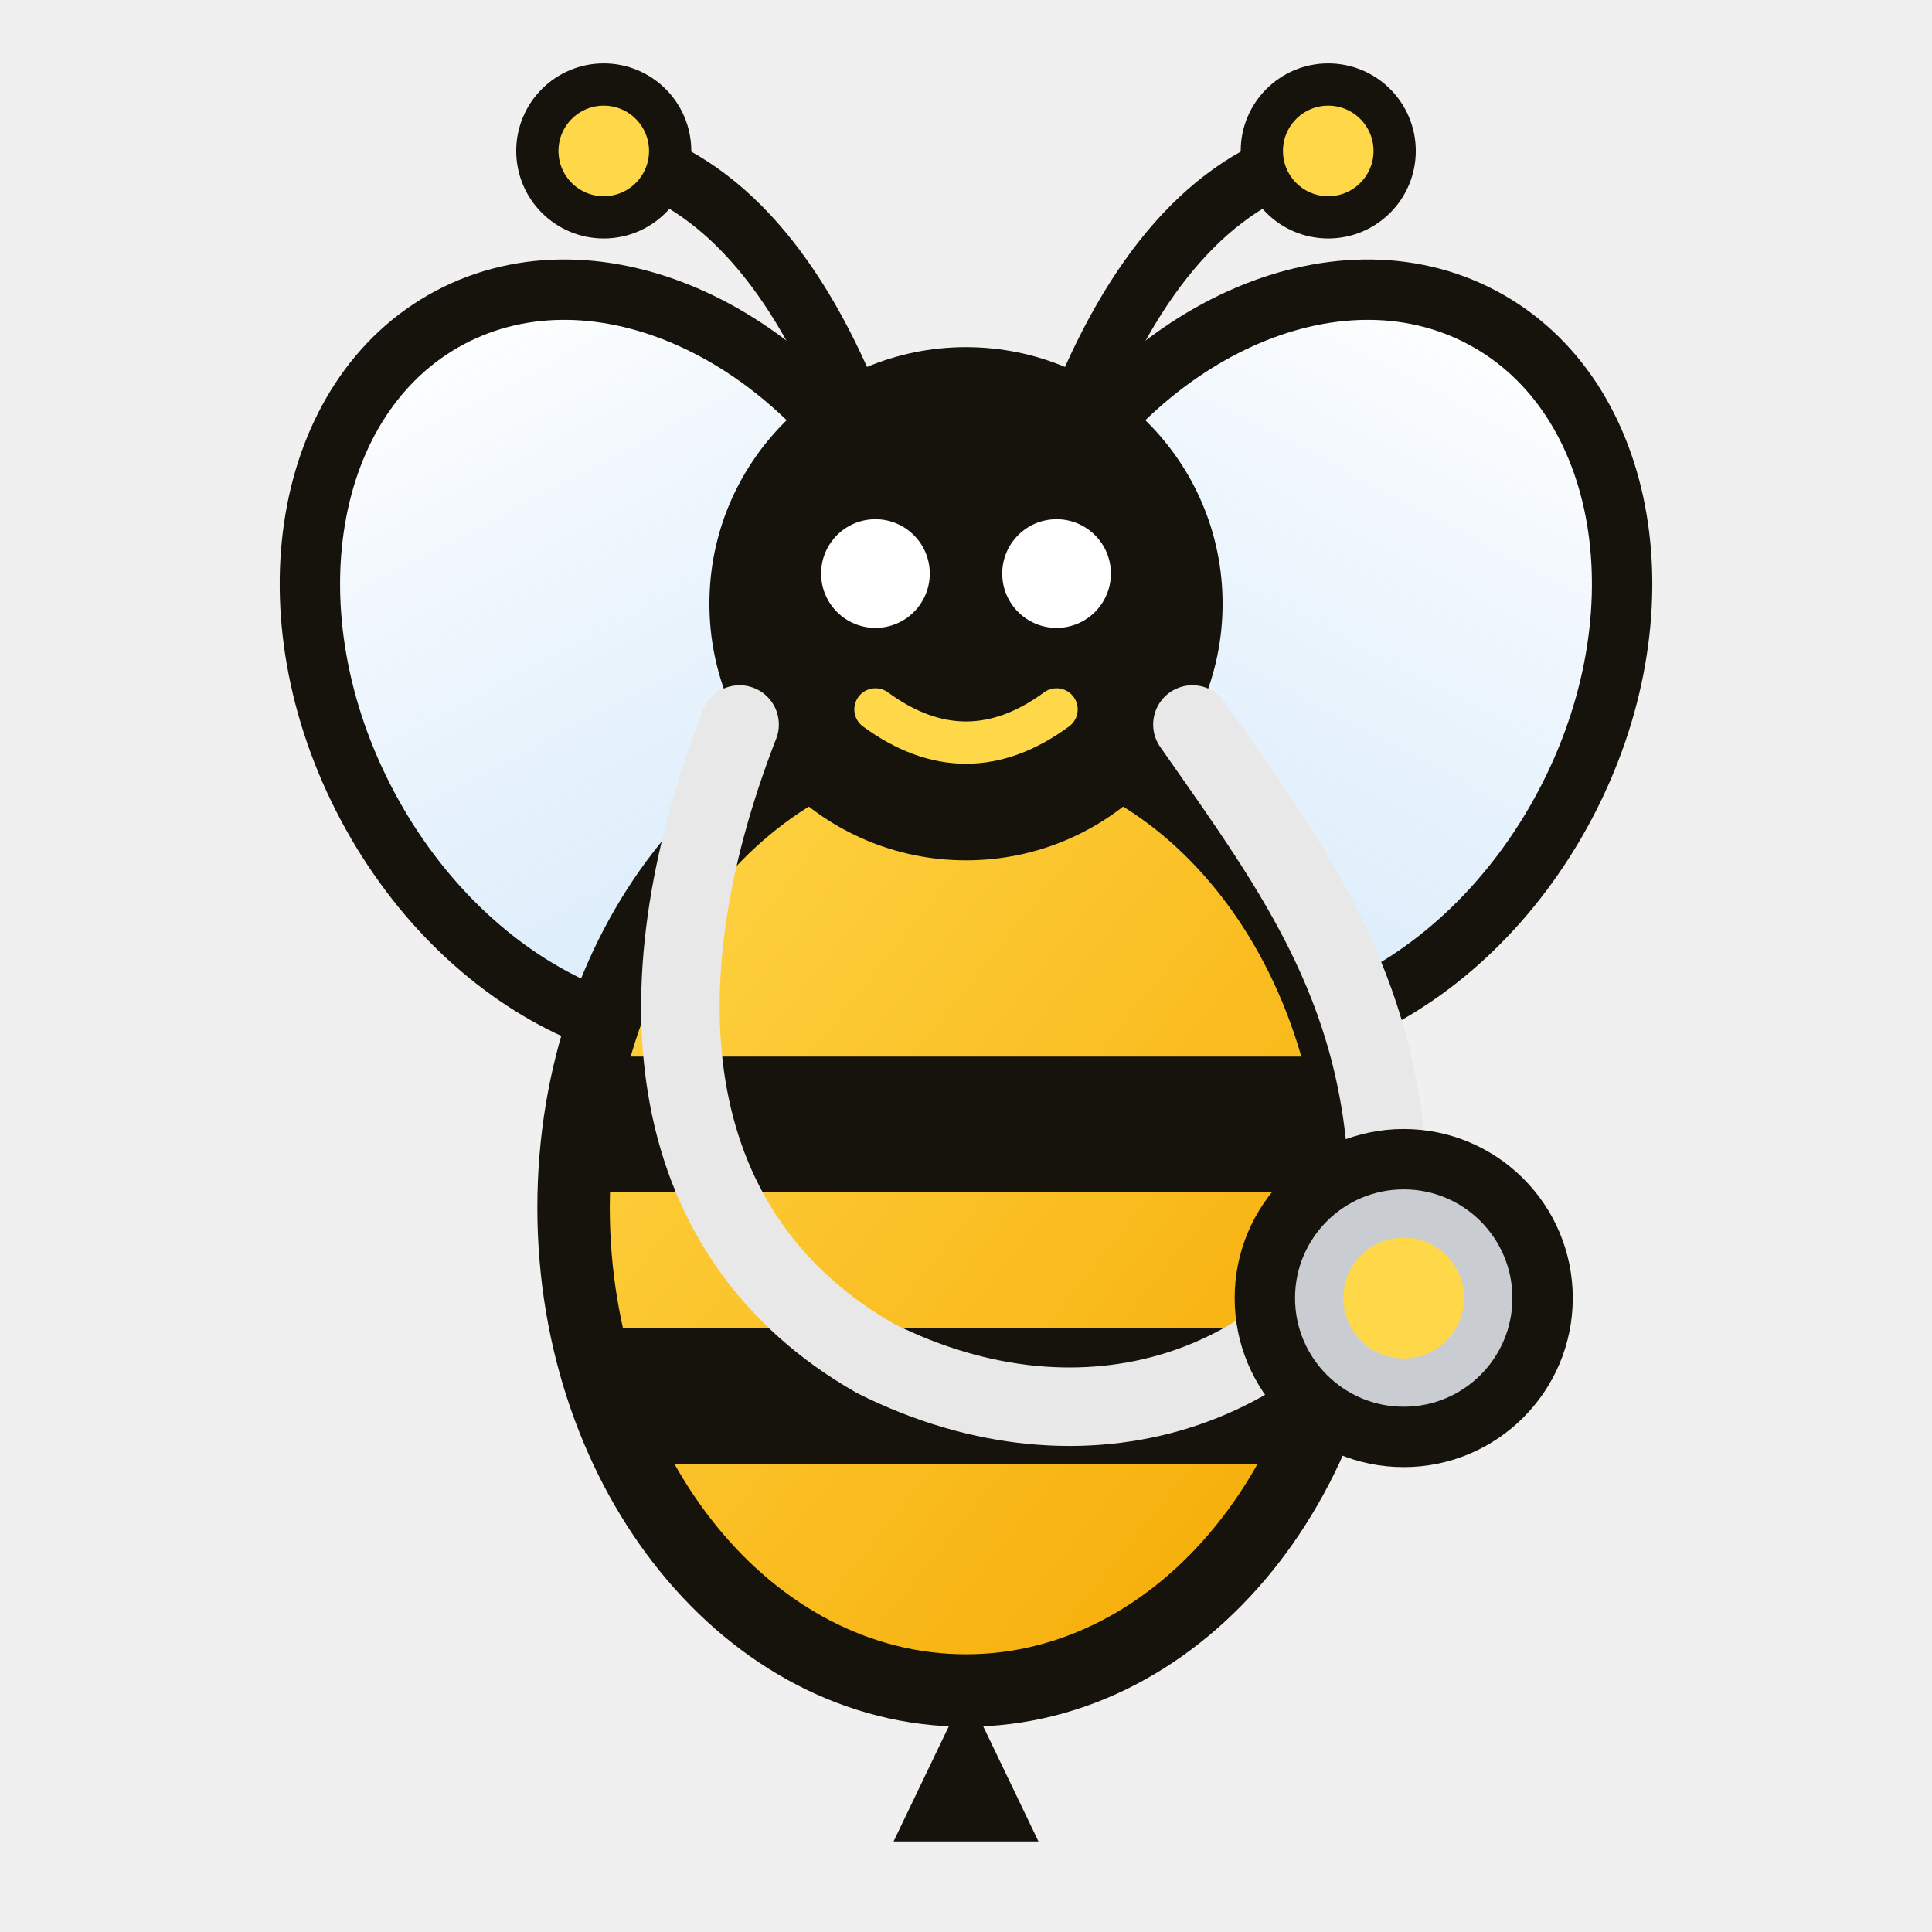
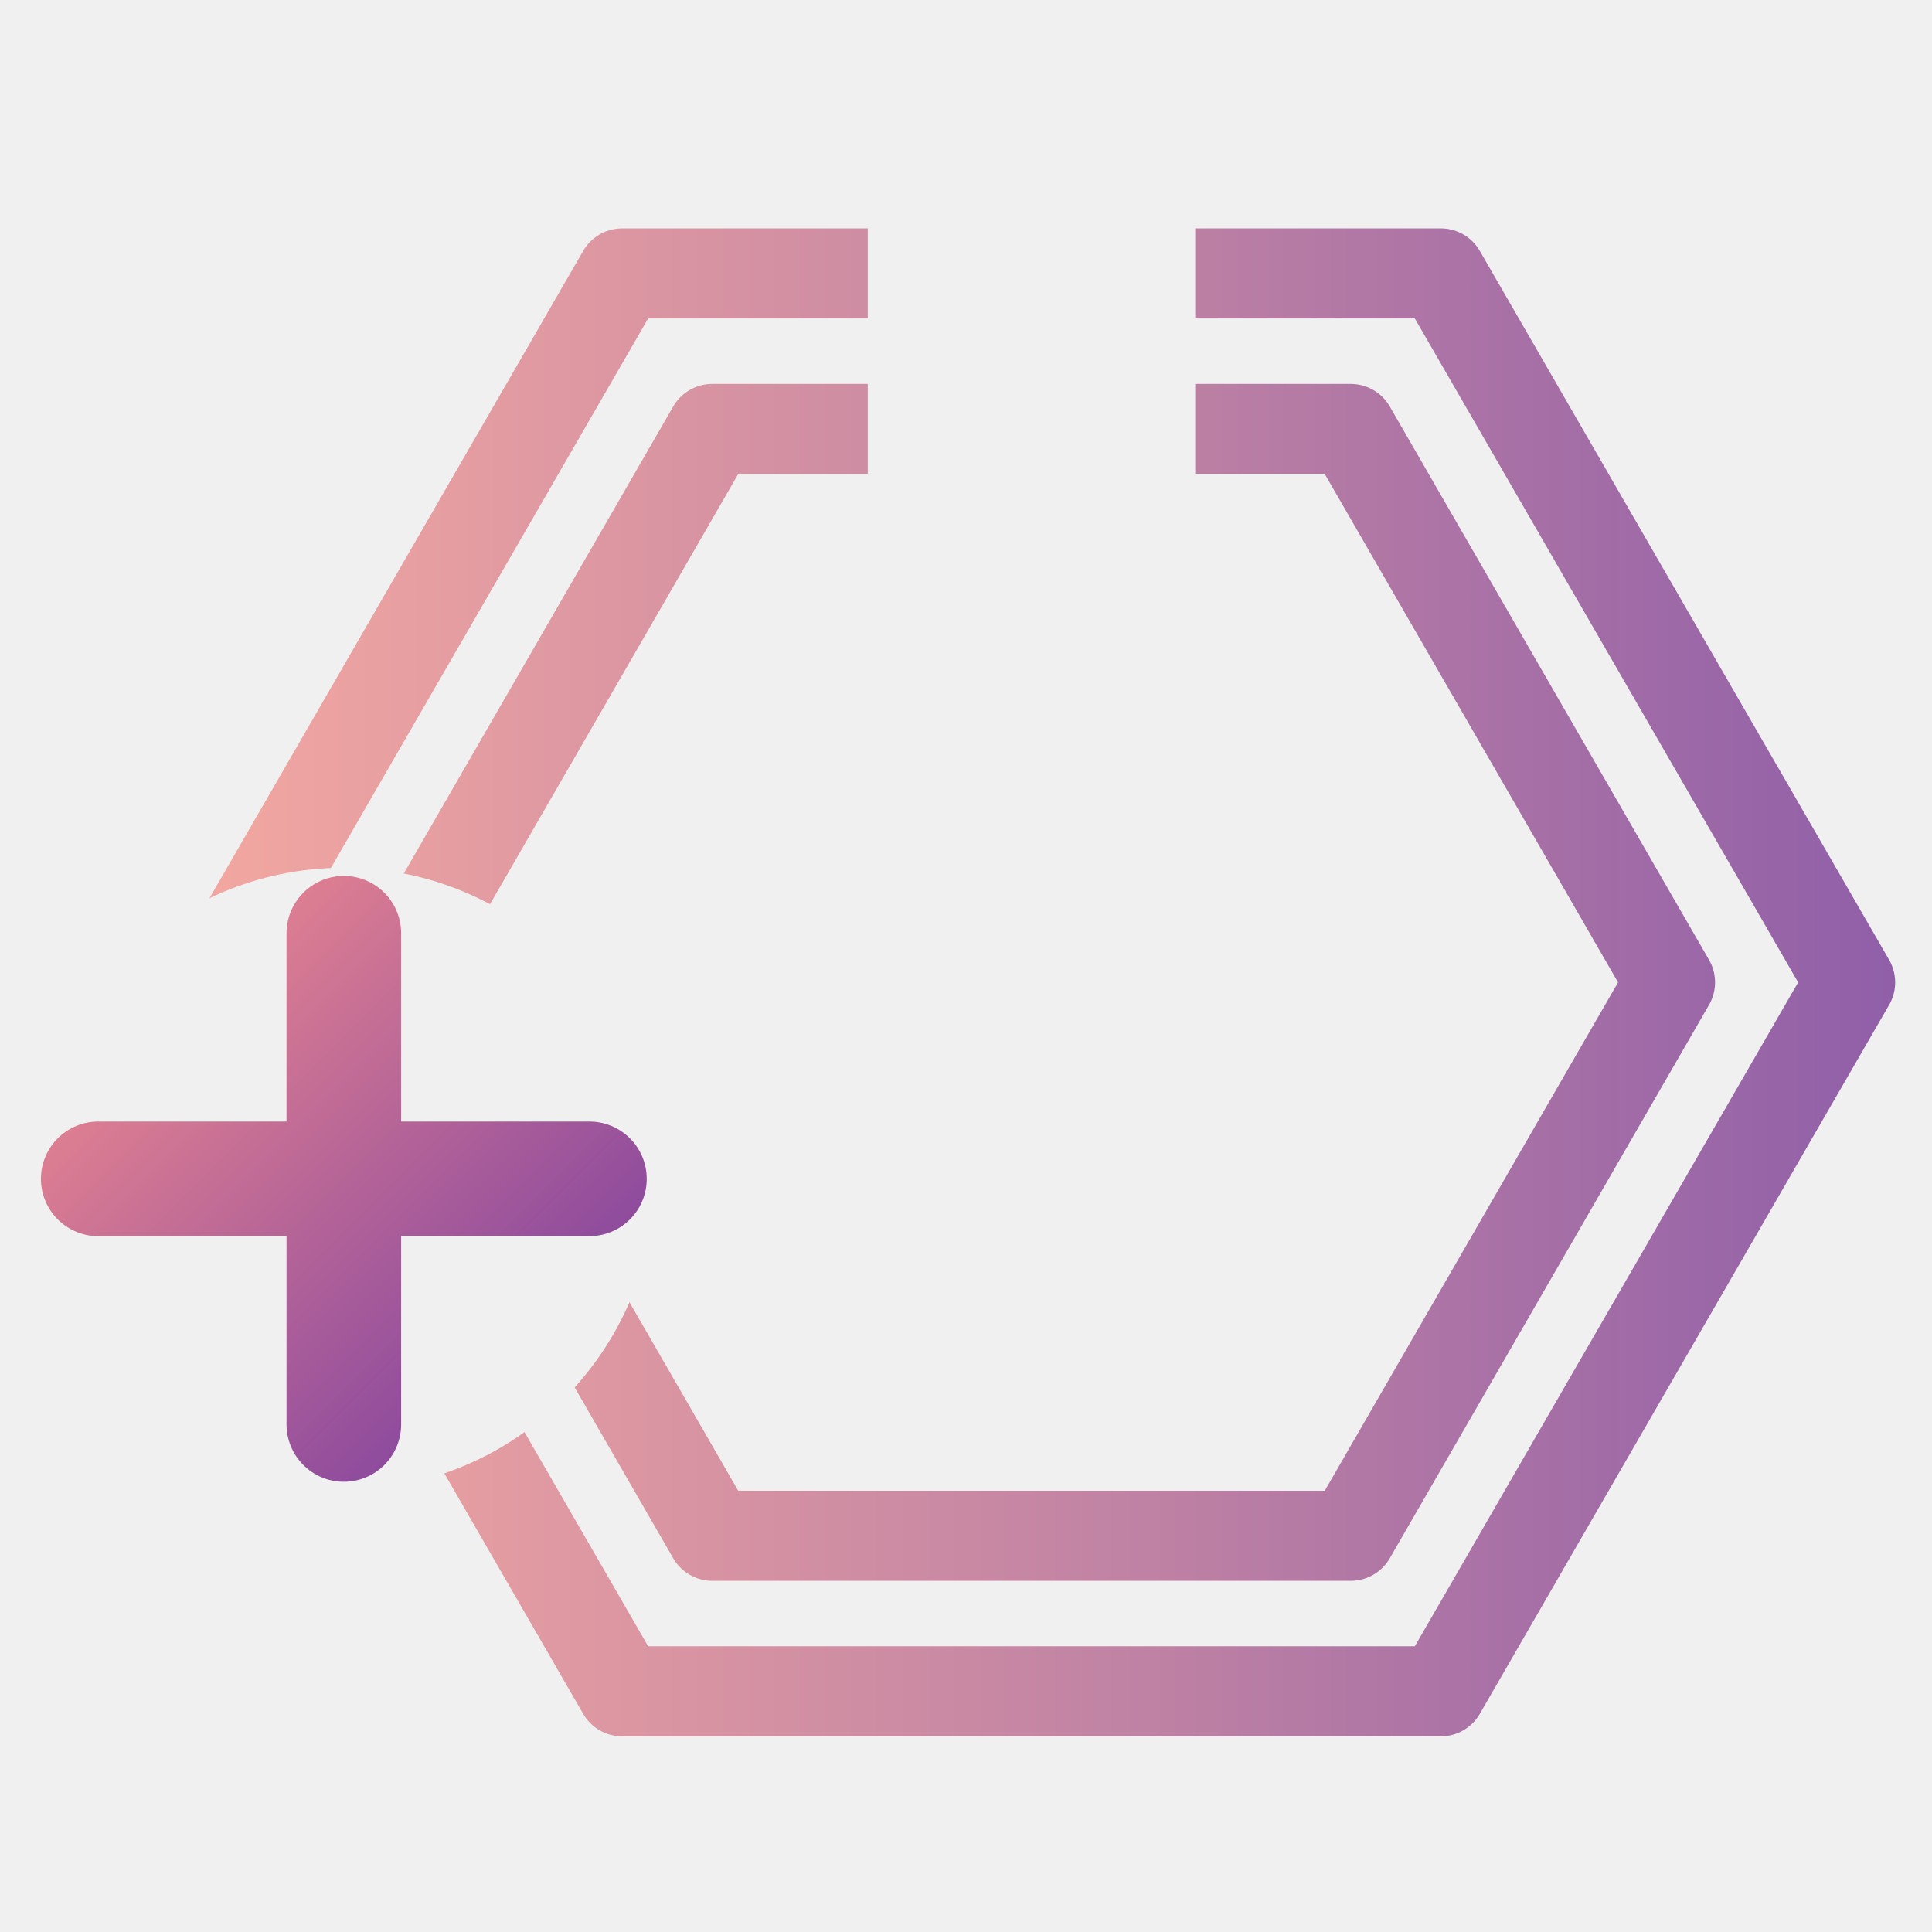
- <svg xmlns="http://www.w3.org/2000/svg" viewBox="0 0 64 64">
+ <svg xmlns="http://www.w3.org/2000/svg" viewBox="-1 2 118 118" width="512" height="512">
  <defs>
-     <clipPath id="c">
-       <ellipse cx="32" cy="40" rx="13" ry="16" />
-     </clipPath>
-     <linearGradient id="w" x1="0" x2="0" y1="0" y2="1">
-       <stop offset="0" stop-color="#fff" stop-opacity=".95" />
-       <stop offset="1" stop-color="#cfe9ff" stop-opacity=".7" />
+     <linearGradient id="bk-g" gradientUnits="userSpaceOnUse" x1="8" y1="60" x2="116" y2="60">
+       <stop offset="0" stop-color="#f5a9a0" />
+       <stop offset=".55" stop-color="#c183a4" />
+       <stop offset="1" stop-color="#8e5ea8" />
    </linearGradient>
-     <linearGradient id="h" x1="0" x2="1" y1="0" y2="1">
-       <stop offset="0" stop-color="#ffd84a" />
-       <stop offset="1" stop-color="#f5a800" />
+     <linearGradient id="bk-p" gradientUnits="userSpaceOnUse" x1="5" y1="59" x2="35" y2="89">
+       <stop offset="0" stop-color="#f08a8f" />
+       <stop offset="1" stop-color="#7b3fa0" />
    </linearGradient>
+     <mask id="bk-m">
+       <rect x="-20" y="-20" width="220" height="170" fill="#fff" />
+       <rect x="52" y="0" width="20" height="36" fill="#000" />
+       <circle cx="20" cy="74" r="19" fill="#000" />
+     </mask>
  </defs>
-   <ellipse cx="21" cy="22" rx="10" ry="13" transform="rotate(-28 21 22)" fill="url(#w)" stroke="#16130c" stroke-width="2" />
-   <ellipse cx="43" cy="22" rx="10" ry="13" transform="rotate(28 43 22)" fill="url(#w)" stroke="#16130c" stroke-width="2" />
-   <ellipse cx="32" cy="40" rx="13" ry="16" fill="url(#h)" />
-   <g clip-path="url(#c)" fill="#16130c">
-     <rect x="16" y="35" width="32" height="4.5" />
-     <rect x="16" y="44" width="32" height="4.5" />
+   <g mask="url(#bk-m)" fill="none" stroke="url(#bk-g)" stroke-width="5.5" stroke-linejoin="round" stroke-linecap="round">
+     <path d="M112.0 62.0 L87.0 105.3 L37.0 105.3 L12.0 62.0 L37.0 18.7 L87.0 18.7Z" />
+     <path d="M101.0 62.0 L81.5 95.8 L42.5 95.8 L23.0 62.0 L42.5 28.2 L81.5 28.2Z" />
  </g>
-   <ellipse cx="32" cy="40" rx="13" ry="16" fill="none" stroke="#16130c" stroke-width="2.4" />
-   <path d="M32 56 l-2.4 5 h4.8z" fill="#16130c" />
-   <circle cx="32" cy="20" r="8.5" fill="#16130c" />
-   <circle cx="29" cy="19" r="1.8" fill="#fff" />
-   <circle cx="35" cy="19" r="1.8" fill="#fff" />
-   <path d="M29 23.5 q3 2.2 6 0" stroke="#ffd84a" stroke-width="1.4" fill="none" stroke-linecap="round" />
-   <path d="M28 13 q-3 -7 -8 -8" stroke="#16130c" stroke-width="2" fill="none" stroke-linecap="round" />
-   <path d="M36 13 q3 -7 8 -8" stroke="#16130c" stroke-width="2" fill="none" stroke-linecap="round" />
-   <circle cx="20" cy="5" r="2.2" fill="#ffd84a" stroke="#16130c" stroke-width="1.4" />
-   <circle cx="44" cy="5" r="2.2" fill="#ffd84a" stroke="#16130c" stroke-width="1.4" />
-   <path d="M24.5 24 C 21 33, 22 41, 29 45 C 36 48.5, 43 46, 46 40" stroke="#e8e8e8" stroke-width="2.6" fill="none" stroke-linecap="round" />
-   <path d="M39.5 24 C 43 29, 46 33, 46 40" stroke="#e8e8e8" stroke-width="2.6" fill="none" stroke-linecap="round" />
-   <circle cx="46.5" cy="43" r="4.6" fill="#c9ccd1" stroke="#16130c" stroke-width="2" />
-   <circle cx="46.5" cy="43" r="2" fill="#ffd84a" />
+   <path d="M20 59V89M5 74H35" stroke="url(#bk-p)" stroke-width="7" stroke-linecap="round" />
</svg>
